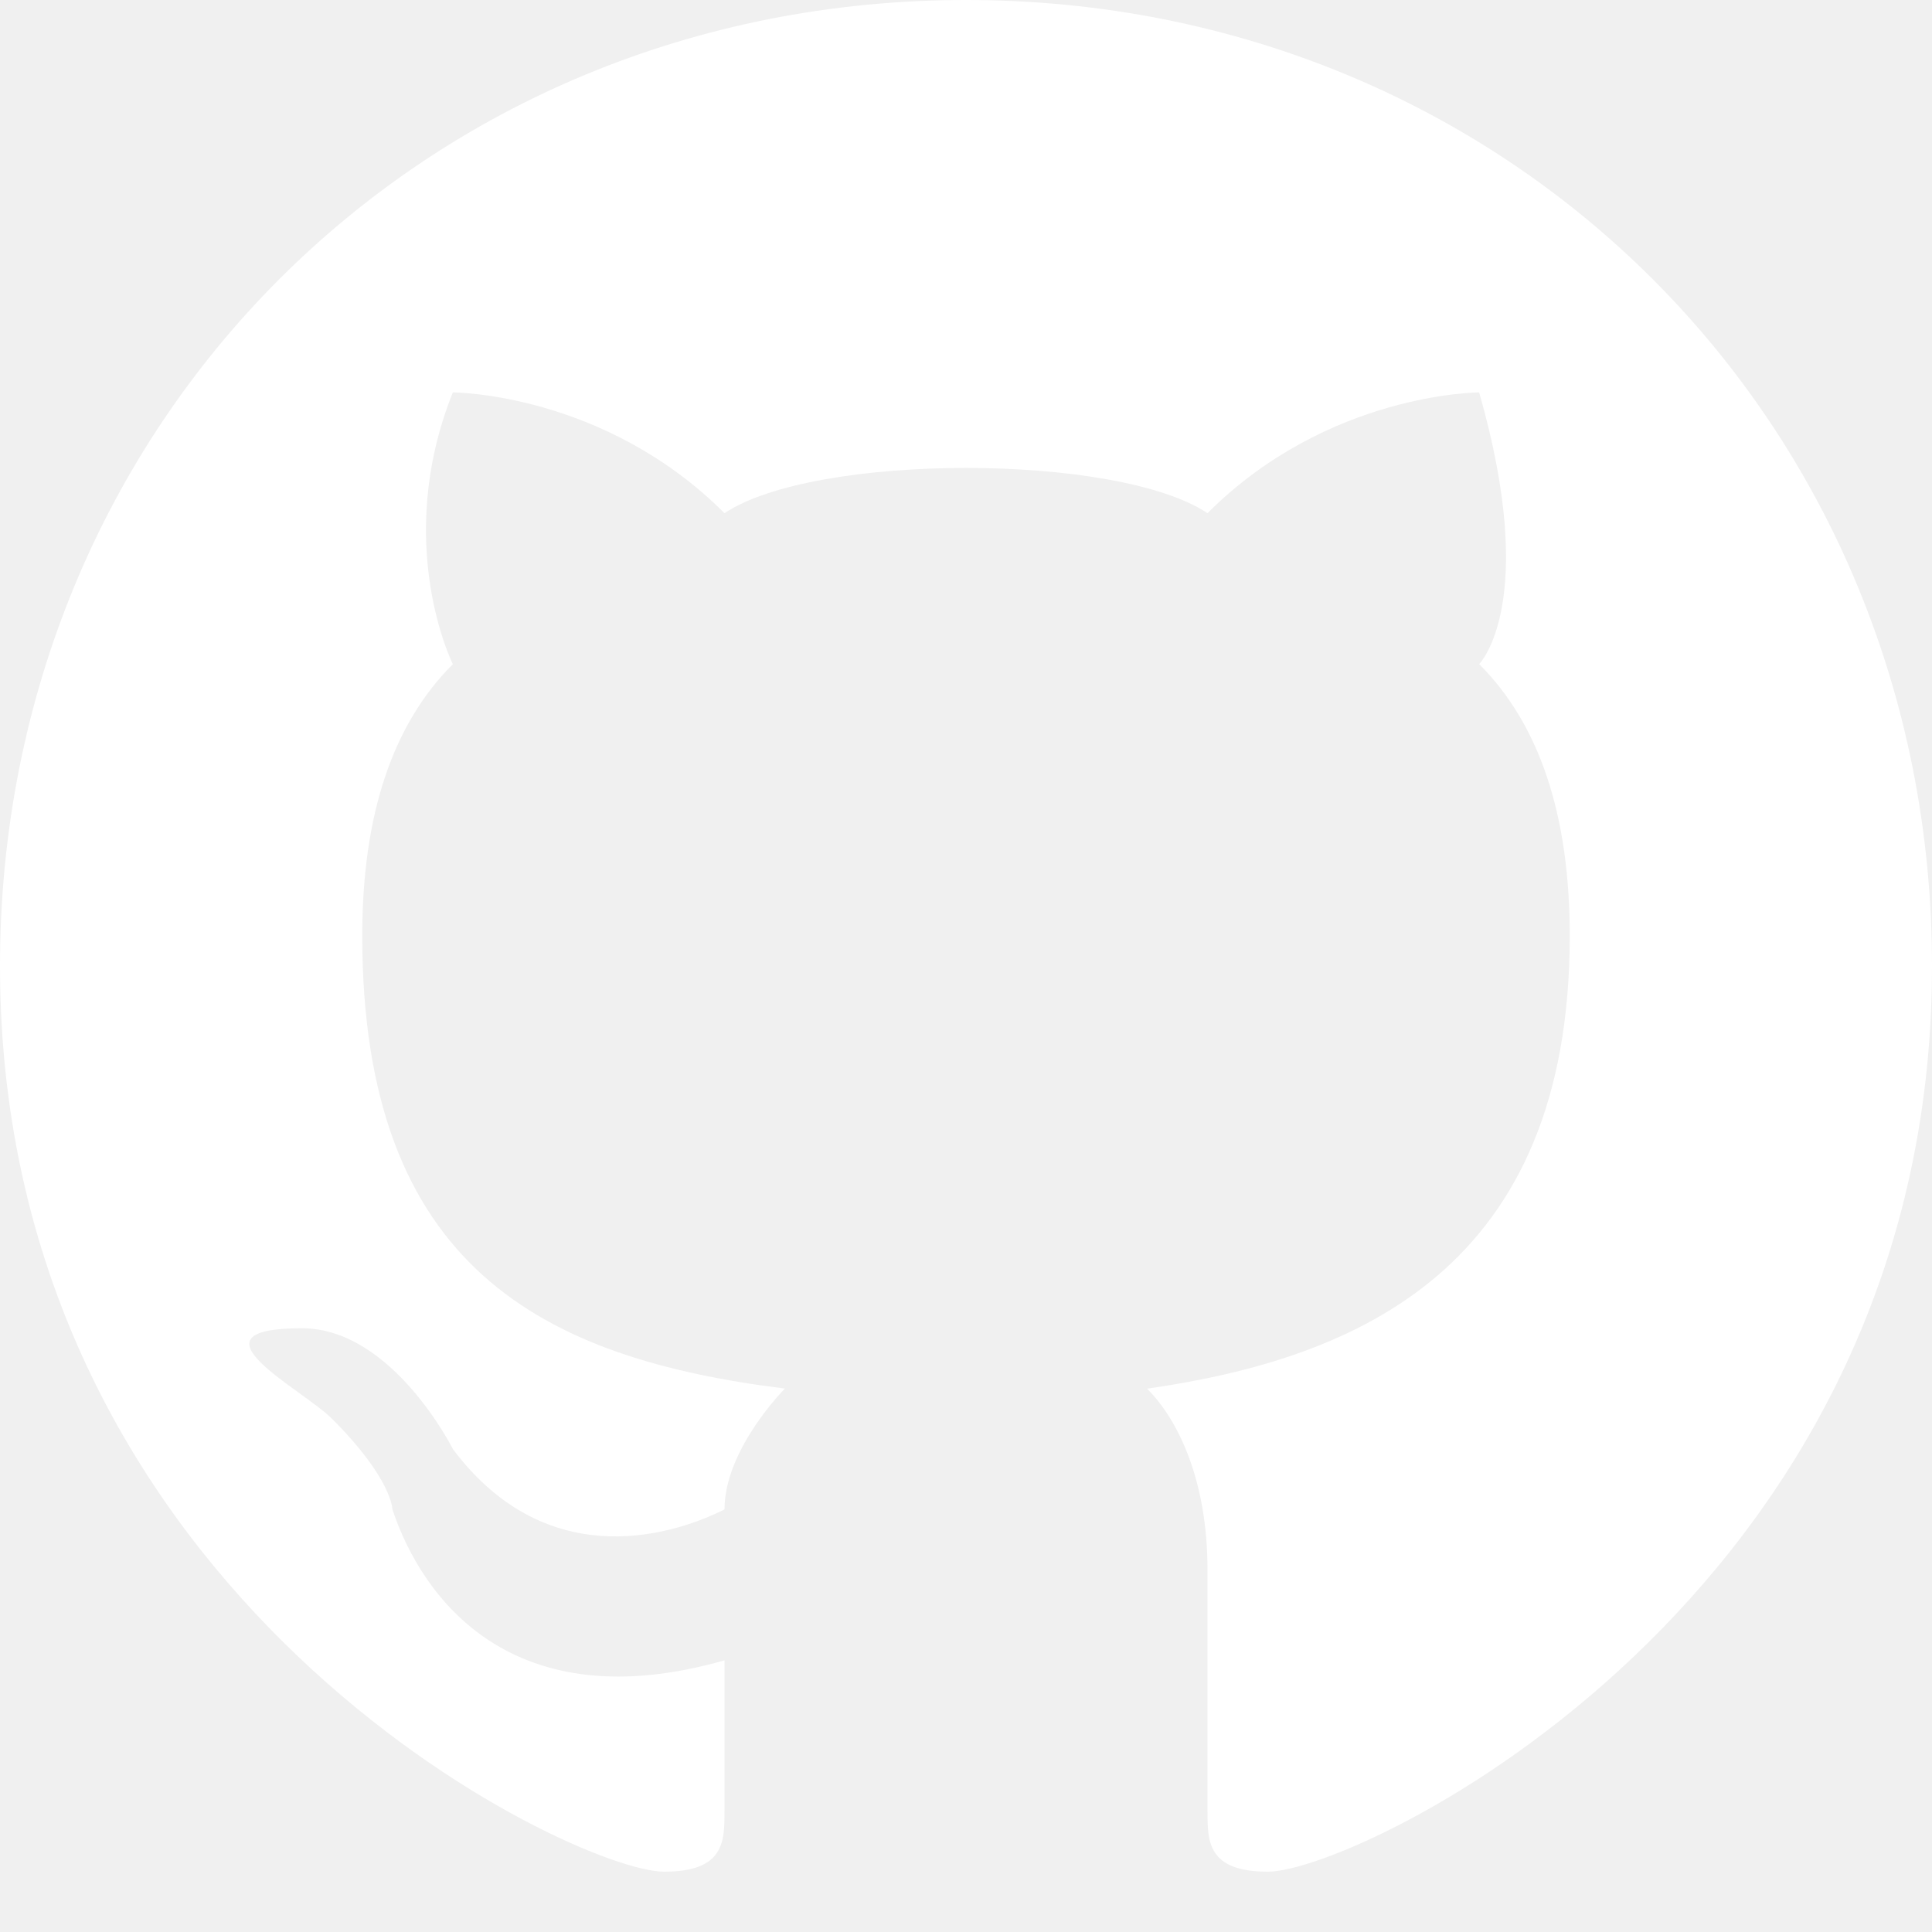
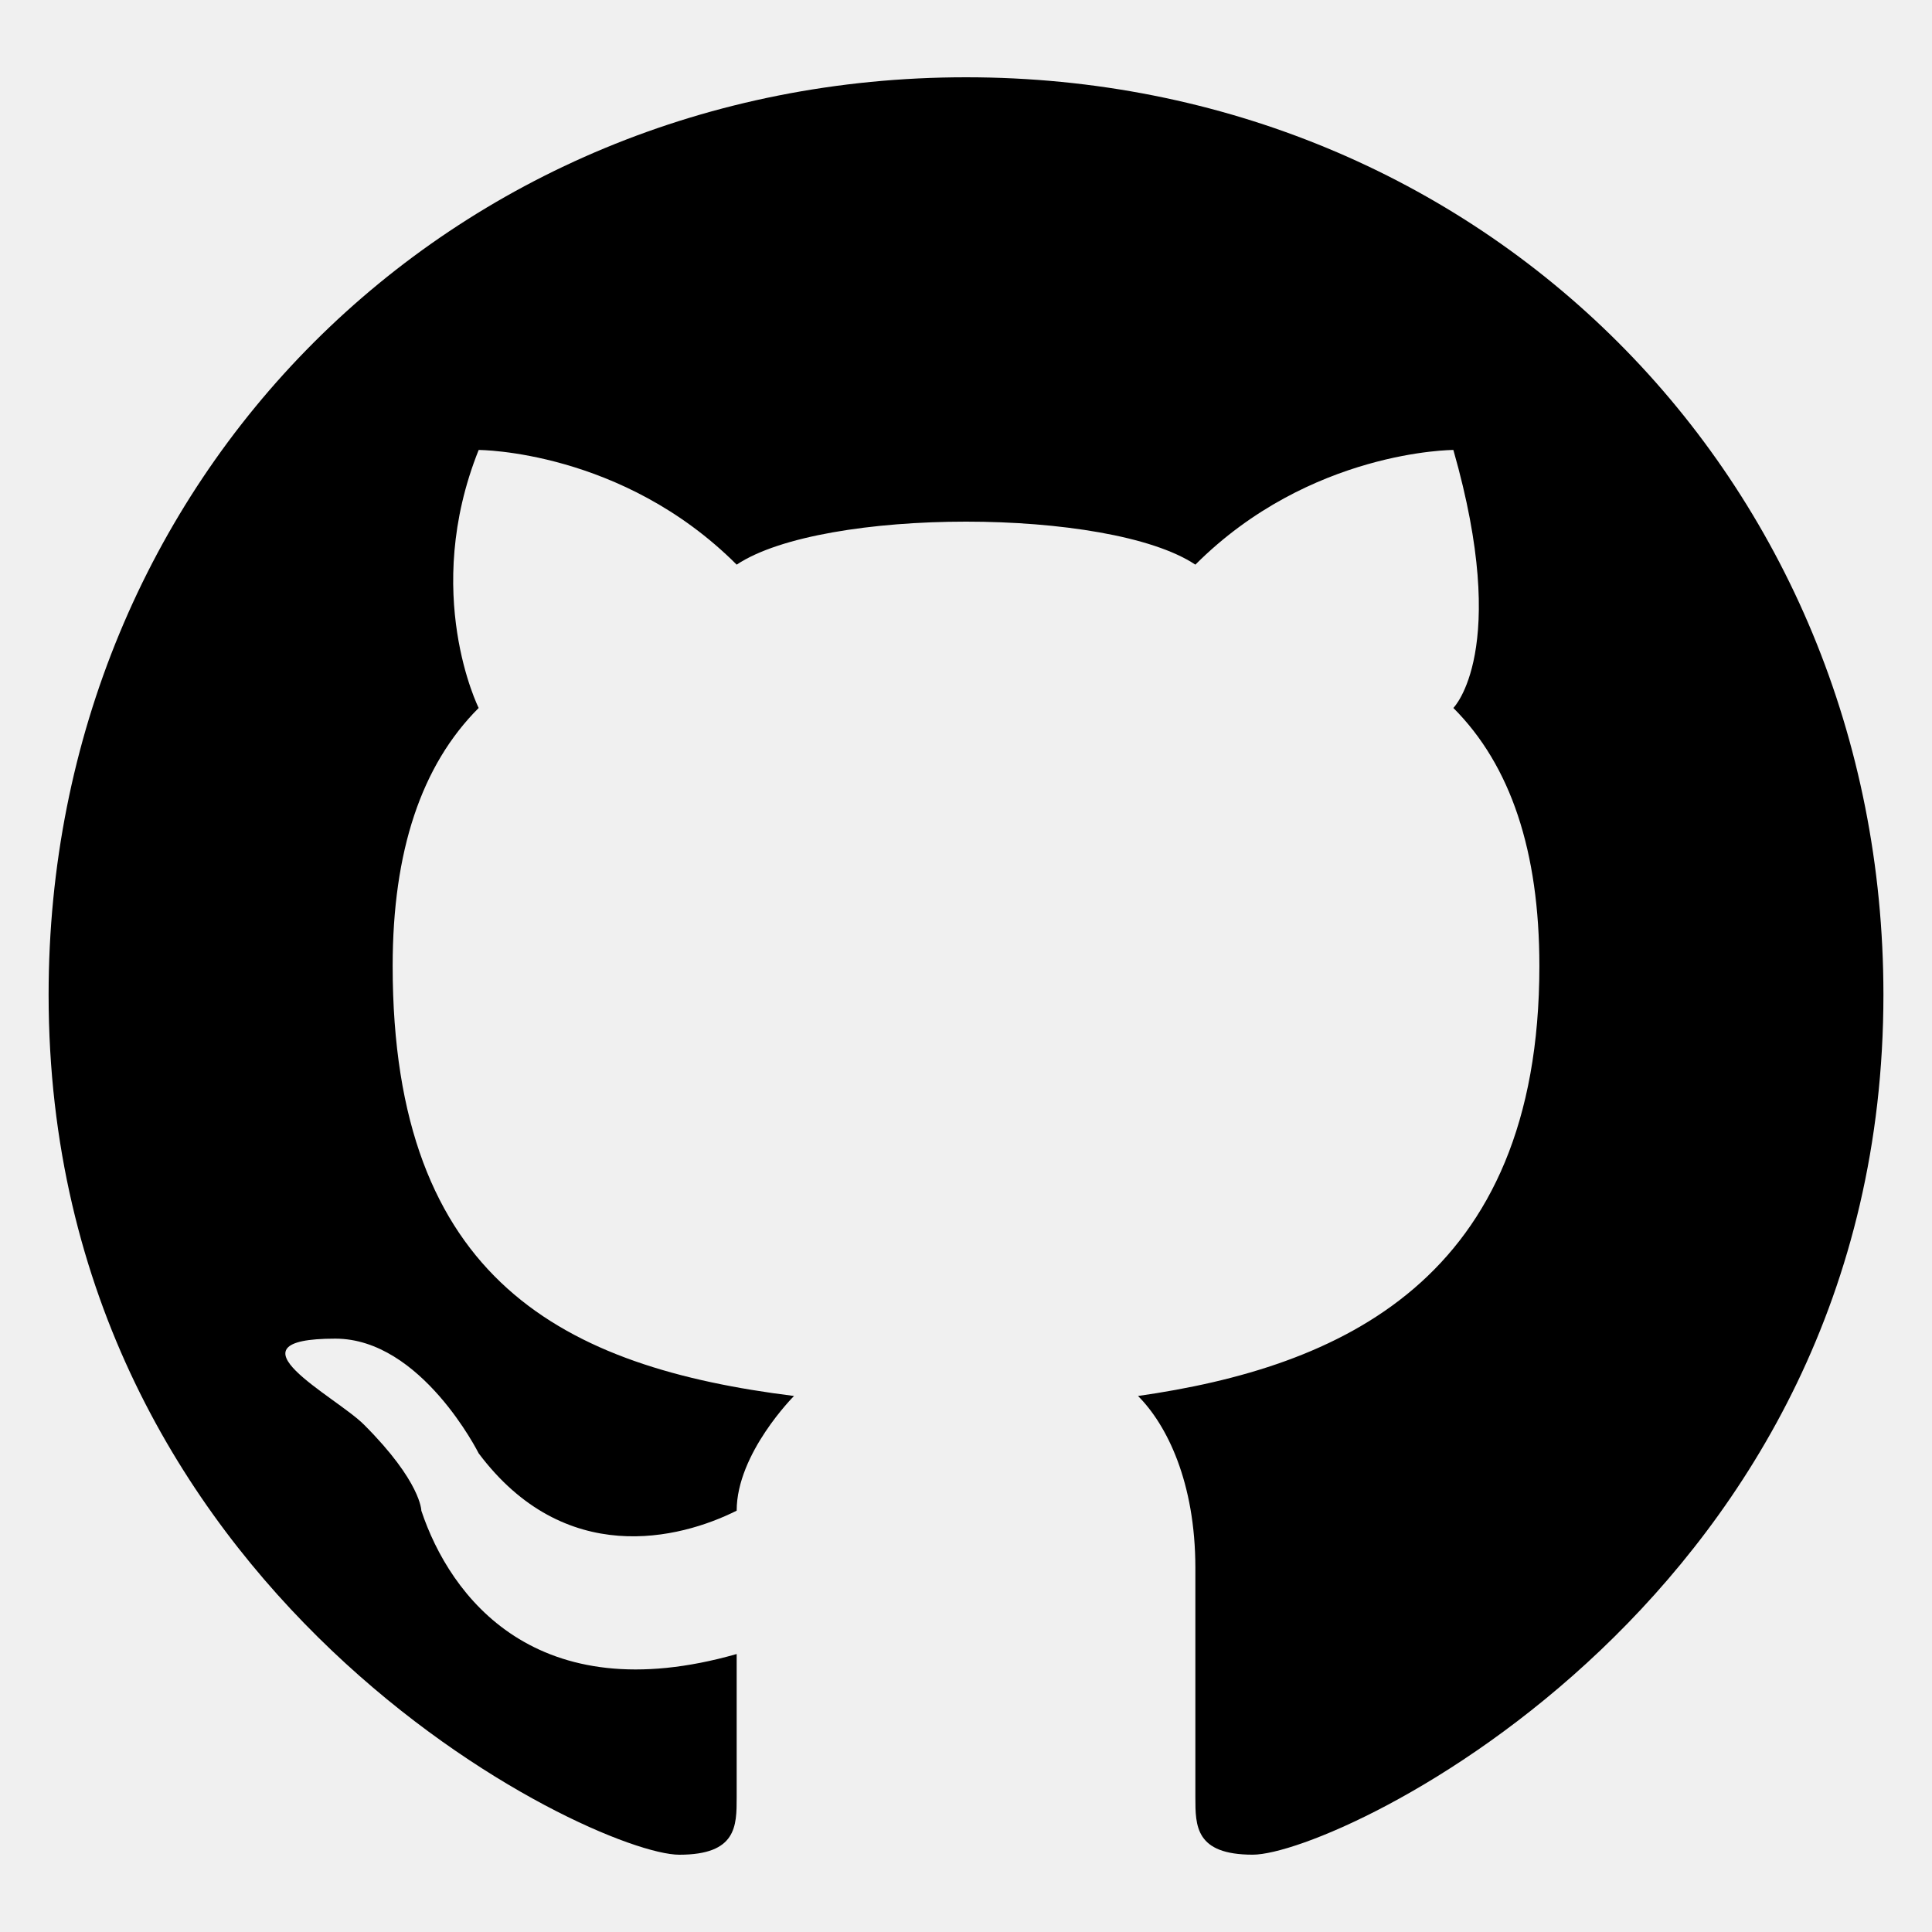
- <svg xmlns="http://www.w3.org/2000/svg" width="18" height="18" viewBox="0 0 18 18" fill="none">
-   <g clip-path="url(#a)">
-     <path d="M9 0C3.937 0 0 3.938 0 9c0 5.906 5.344 8.438 6.188 8.438.562 0 .562-.282.562-.563v-1.406c-1.969.562-2.813-.563-3.094-1.406 0 0 0-.282-.562-.844-.281-.281-1.406-.844-.281-.844.843 0 1.406 1.125 1.406 1.125.843 1.125 1.968.844 2.531.563 0-.563.563-1.126.563-1.126-2.25-.28-3.938-1.124-3.938-4.218 0-1.125.281-1.969.844-2.531 0 0-.563-1.125 0-2.532 0 0 1.406 0 2.531 1.125.844-.562 3.656-.562 4.5 0 1.125-1.125 2.531-1.125 2.531-1.125.563 1.969 0 2.531 0 2.531.563.563.844 1.407.844 2.532 0 3.094-1.969 3.937-3.938 4.219.282.28.563.843.563 1.687v2.25c0 .281 0 .563.563.563C12.655 17.438 18 14.905 18 9c0-5.063-3.938-9-9-9Z" fill="#fff" />
-   </g>
-   <defs>
-     <clipPath id="a">
-       <path fill="#fff" d="M0 0h18v18H0z" />
-     </clipPath>
-   </defs>
+ <svg xmlns="http://www.w3.org/2000/svg" viewBox="0 0 500 500" style="enable-background:new 0 0 500 500" xml:space="preserve">
+   <path d="M250 20C116.45 20 12.58 123.87 12.58 257.42 12.58 413.23 153.55 480 175.81 480c14.84 0 14.84-7.42 14.84-14.84v-37.1c-51.94 14.84-74.19-14.84-81.61-37.1 0 0 0-7.42-14.84-22.26-7.42-7.42-37.1-22.26-7.42-22.26 22.26 0 37.1 29.68 37.1 29.68 22.26 29.68 51.94 22.26 66.77 14.84 0-14.84 14.84-29.68 14.84-29.68-59.35-7.42-103.87-29.68-103.87-111.29 0-29.68 7.42-51.94 22.26-66.77 0 0-14.84-29.68 0-66.77 0 0 37.1 0 66.77 29.68 22.26-14.84 96.45-14.84 118.71 0 29.68-29.68 66.77-29.68 66.77-29.68 14.84 51.94 0 66.77 0 66.77 14.84 14.84 22.26 37.1 22.26 66.77 0 81.61-51.94 103.87-103.87 111.29 7.42 7.42 14.84 22.26 14.84 44.52v59.35c0 7.42 0 14.84 14.84 14.84 22.26 0 163.23-66.77 163.23-222.58C487.42 123.87 383.55 20 250 20z" />
</svg>
